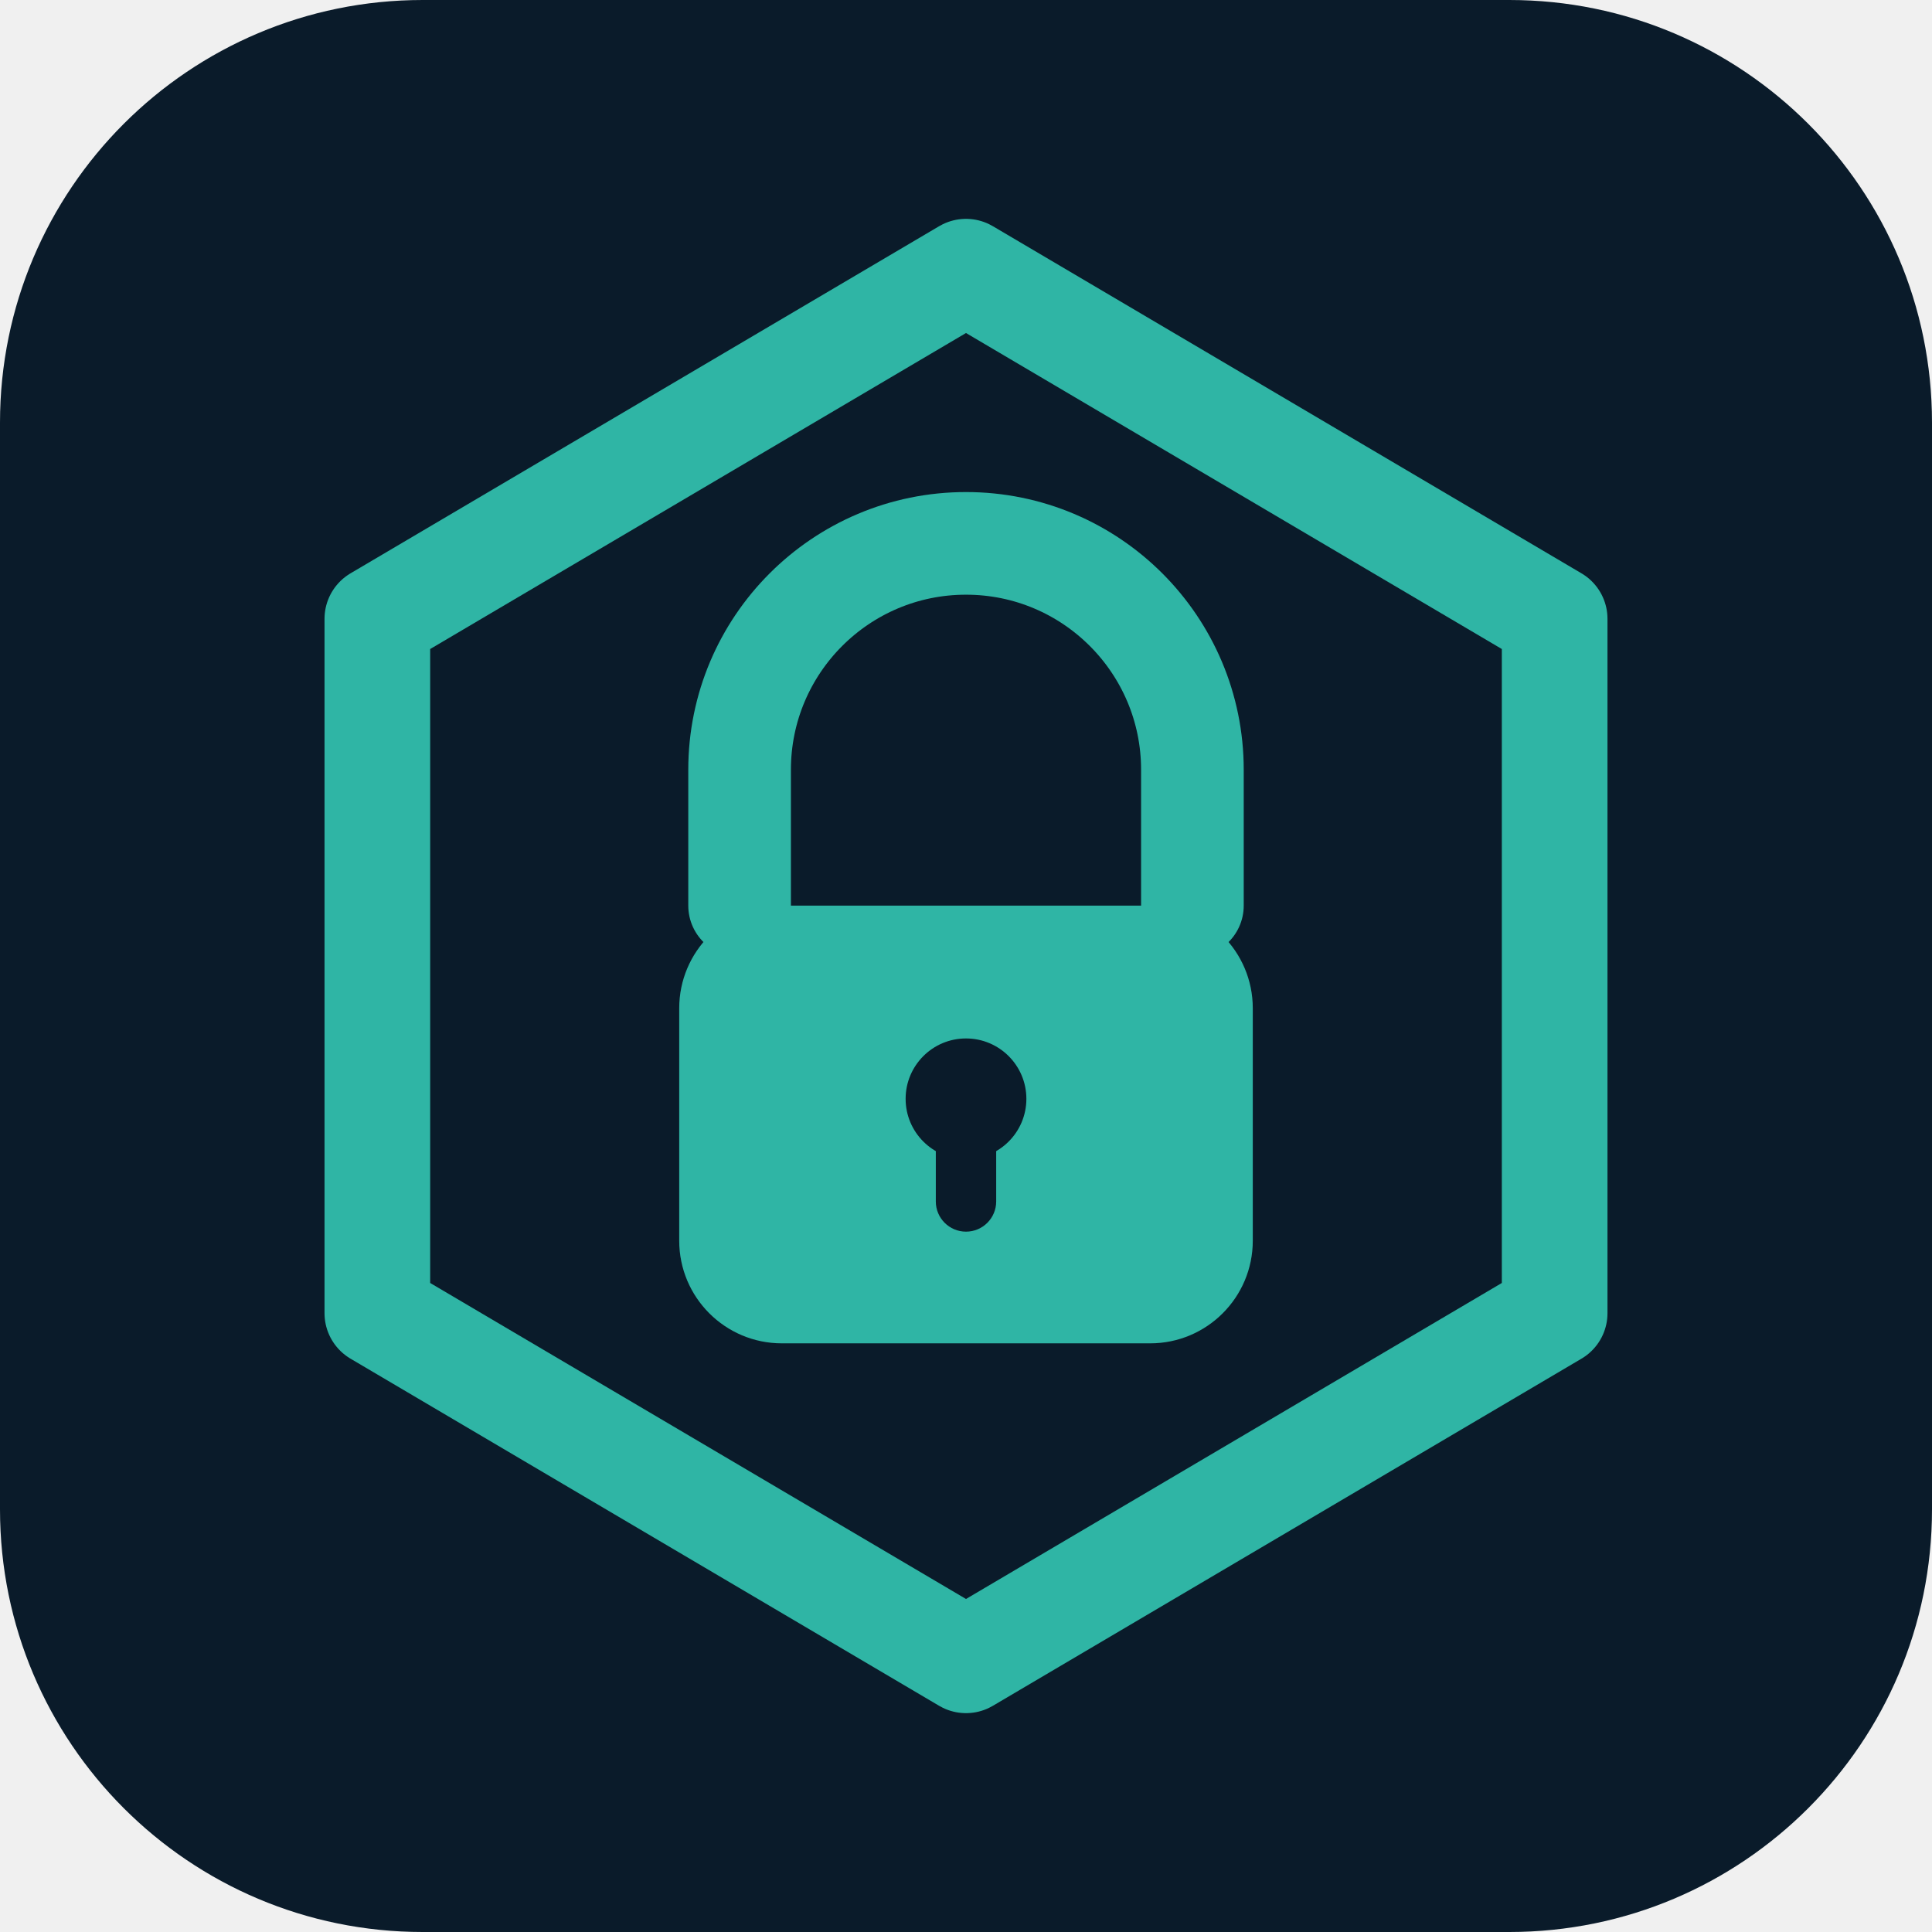
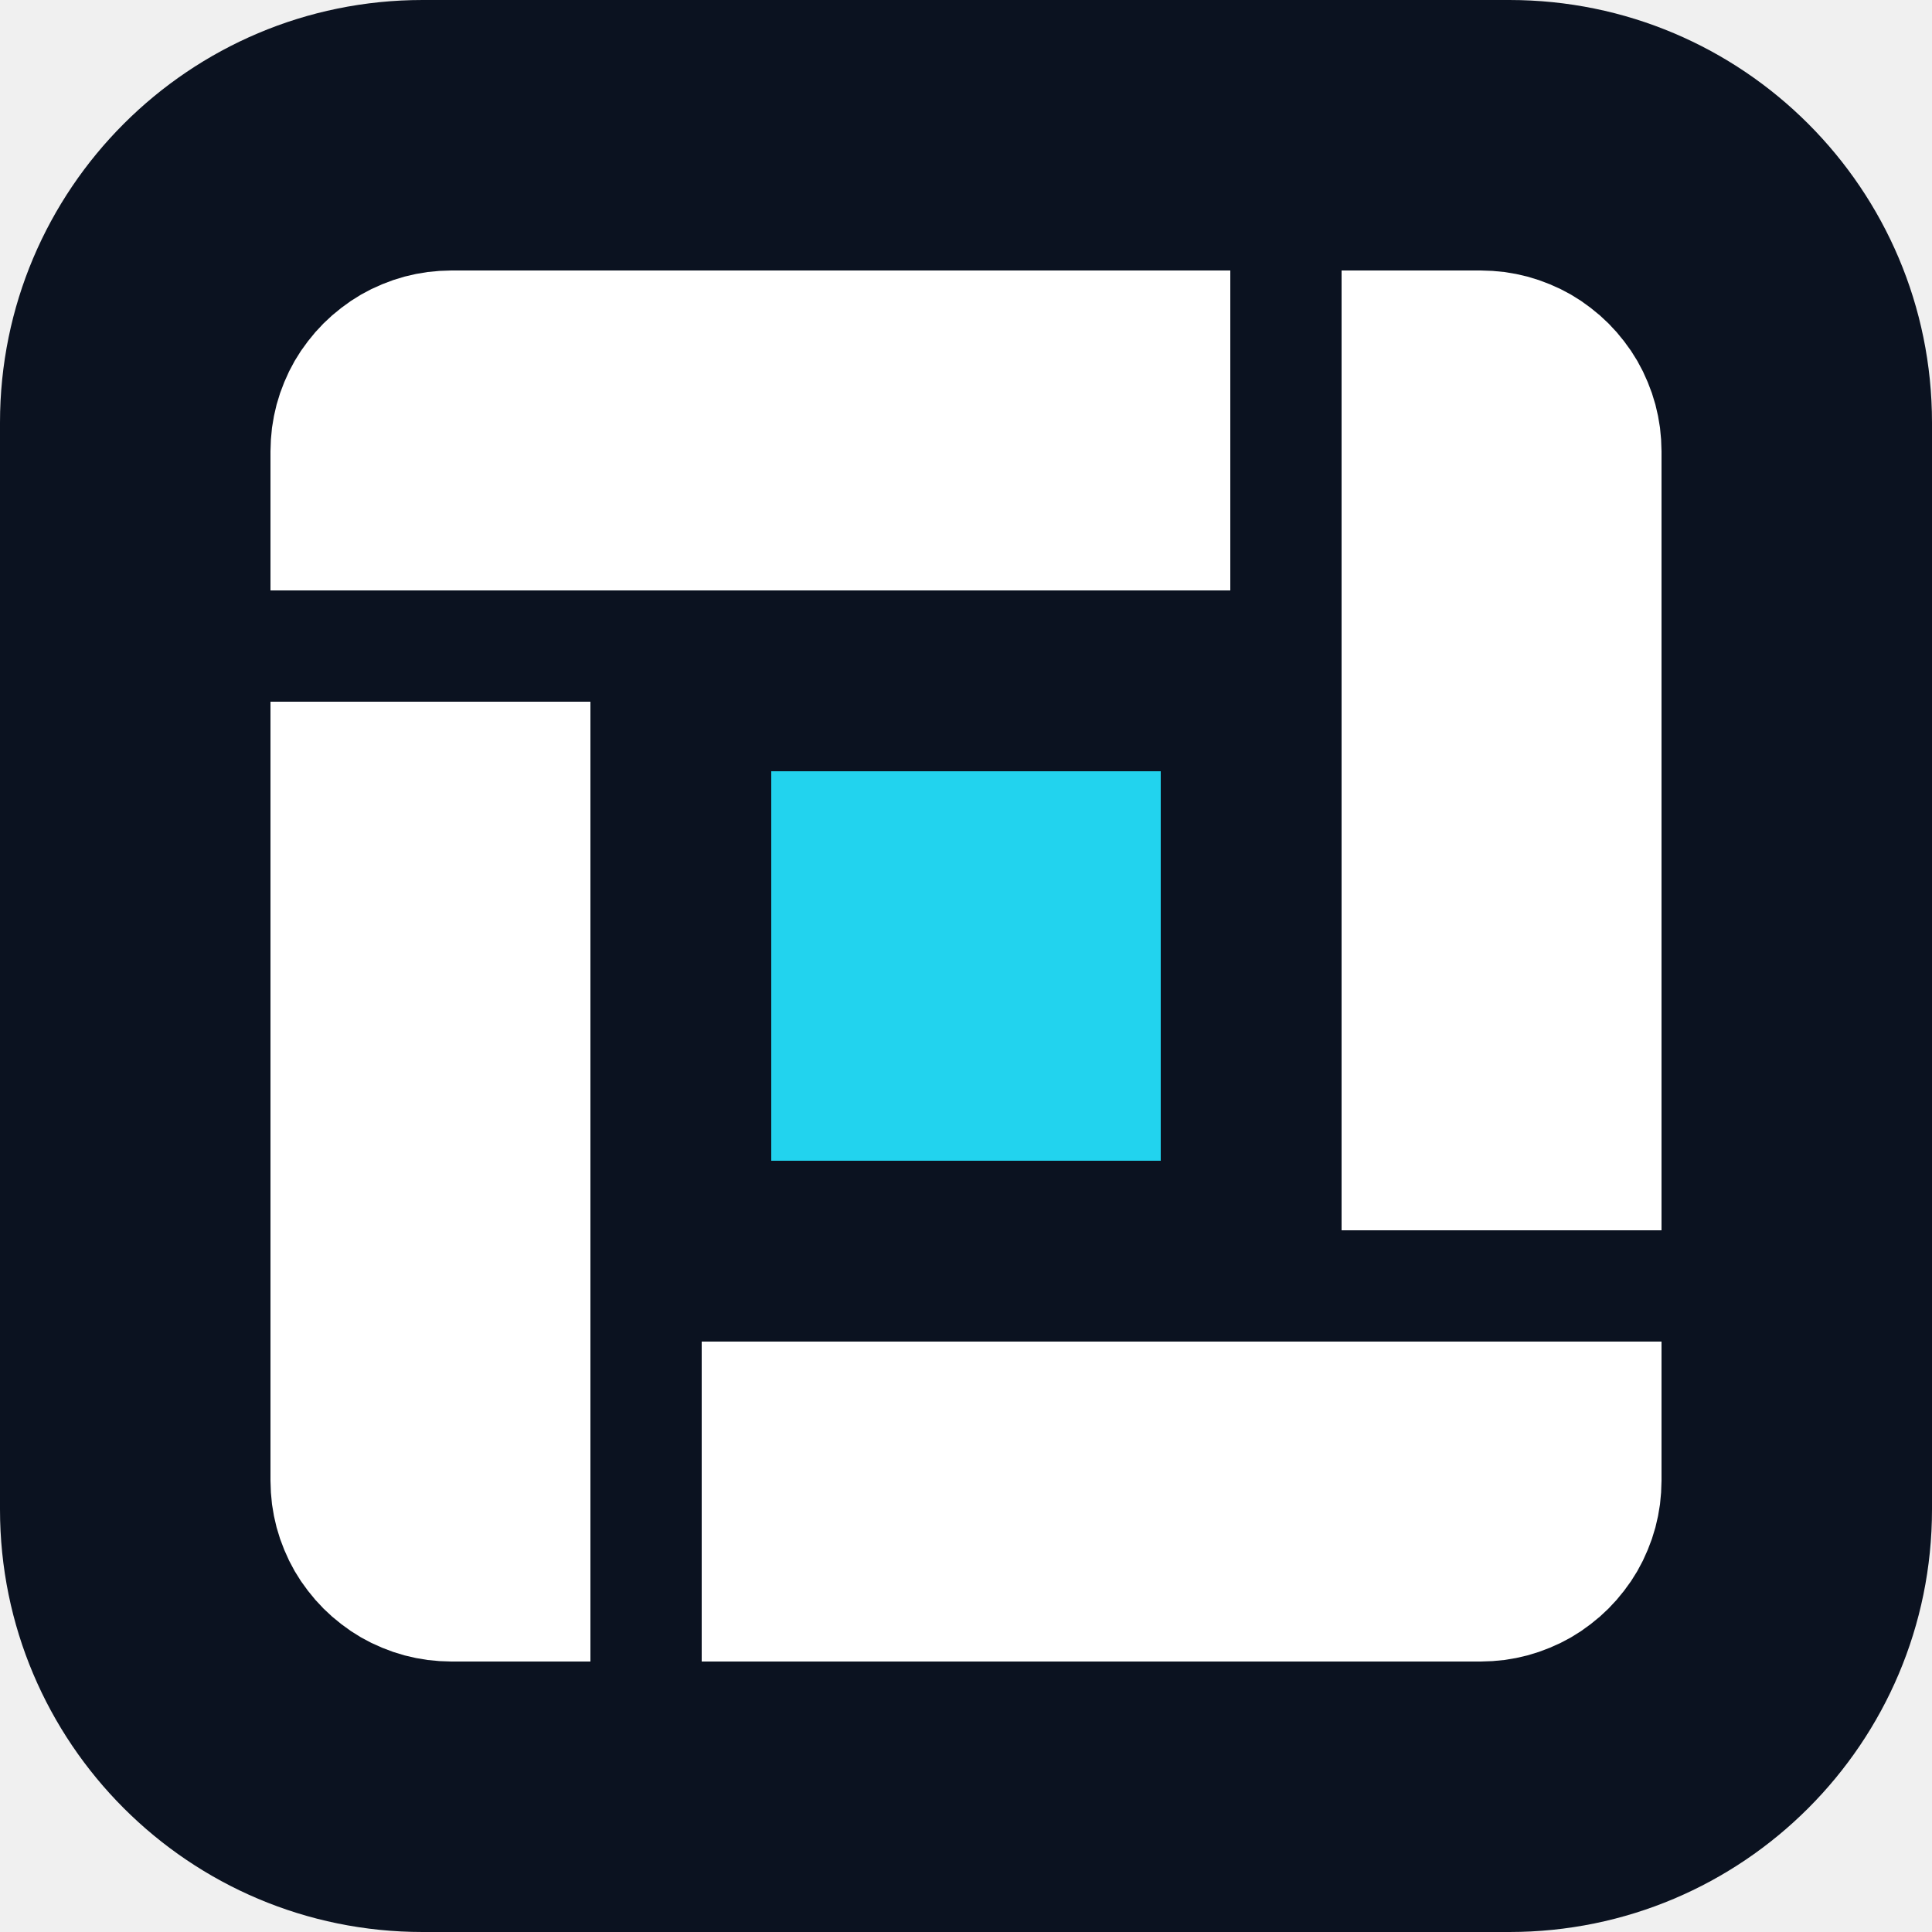
- <svg xmlns="http://www.w3.org/2000/svg" viewBox="0 0 64 64">
-   <rect width="64" height="64" rx="14" fill="#0A1B2A" />
-   <polygon points="32,9 51.5,20.5 51.5,43.5 32,55 12.5,43.5 12.5,20.5" fill="none" stroke="#2FB5A5" stroke-width="3.5" stroke-linejoin="round" />
-   <path d="M24.5 30v-4.5a7.5 7.5 0 0 1 15 0V30" fill="none" stroke="#2FB5A5" stroke-width="3.4" stroke-linecap="round" />
-   <rect x="22.5" y="30" width="19" height="14.5" rx="3.4" fill="#2FB5A5" />
-   <circle cx="32" cy="36.4" r="2" fill="#0A1B2A" />
-   <rect x="31" y="36.4" width="2" height="4.4" rx="1" fill="#0A1B2A" />
+ <svg xmlns="http://www.w3.org/2000/svg" viewBox="0 0 32.00 32.00" width="32.00" height="32.00" role="img" aria-label="RAGShield">
+   <rect width="32" height="32" rx="7" fill="#0B1220" />
+   <g transform="translate(4.480 4.480) scale(0.2304)">
+     <path d="M69.00 23.00L69.00 0.00L13.00 0.00L12.15 0.03L11.30 0.11L10.46 0.25L9.64 0.44L8.82 0.69L8.03 0.99L7.25 1.34L6.50 1.74L5.78 2.19L5.09 2.69L4.43 3.23L3.81 3.81L3.23 4.43L2.69 5.09L2.19 5.78L1.74 6.50L1.34 7.25L0.99 8.03L0.69 8.82L0.44 9.64L0.25 10.46L0.11 11.30L0.03 12.15L0.00 13.00L0.00 23.00ZM77.00 69.00L100.00 69.00L100.00 13.00L99.97 12.15L99.89 11.30L99.75 10.46L99.56 9.64L99.31 8.82L99.01 8.03L98.66 7.25L98.26 6.50L97.81 5.78L97.31 5.09L96.77 4.43L96.19 3.81L95.57 3.23L94.91 2.69L94.22 2.19L93.50 1.74L92.75 1.34L91.97 0.99L91.18 0.69L90.36 0.44L89.54 0.25L88.70 0.11L87.85 0.03L87.00 0.00L77.00 0.00ZM23.00 31.00L0.00 31.00L0.00 87.00L0.03 87.85L0.11 88.70L0.25 89.54L0.44 90.36L0.69 91.18L0.99 91.97L1.34 92.75L1.74 93.50L2.19 94.22L2.69 94.91L3.23 95.57L3.81 96.19L4.43 96.77L5.09 97.31L5.78 97.81L6.50 98.26L7.25 98.66L8.03 99.01L8.82 99.31L9.64 99.56L10.46 99.75L11.30 99.89L12.15 99.97L13.00 100.00L23.00 100.00ZM31.00 77.00L31.00 100.00L87.00 100.00L87.85 99.97L88.70 99.89L89.54 99.75L90.36 99.56L91.18 99.31L91.97 99.01L92.75 98.66L93.50 98.26L94.22 97.81L94.91 97.31L95.57 96.77L96.19 96.19L96.77 95.57L97.31 94.91L97.81 94.22L98.26 93.50L98.66 92.75L99.01 91.97L99.31 91.18L99.56 90.36L99.75 89.54L99.89 88.70L99.97 87.85L100.00 87.00L100.00 77.00Z" fill="#FFFFFF" />
+     <path d="M64.00 36.00L64.00 64.00L36.00 64.00L36.00 36.00Z" fill="#22D3EE" />
+   </g>
</svg>
